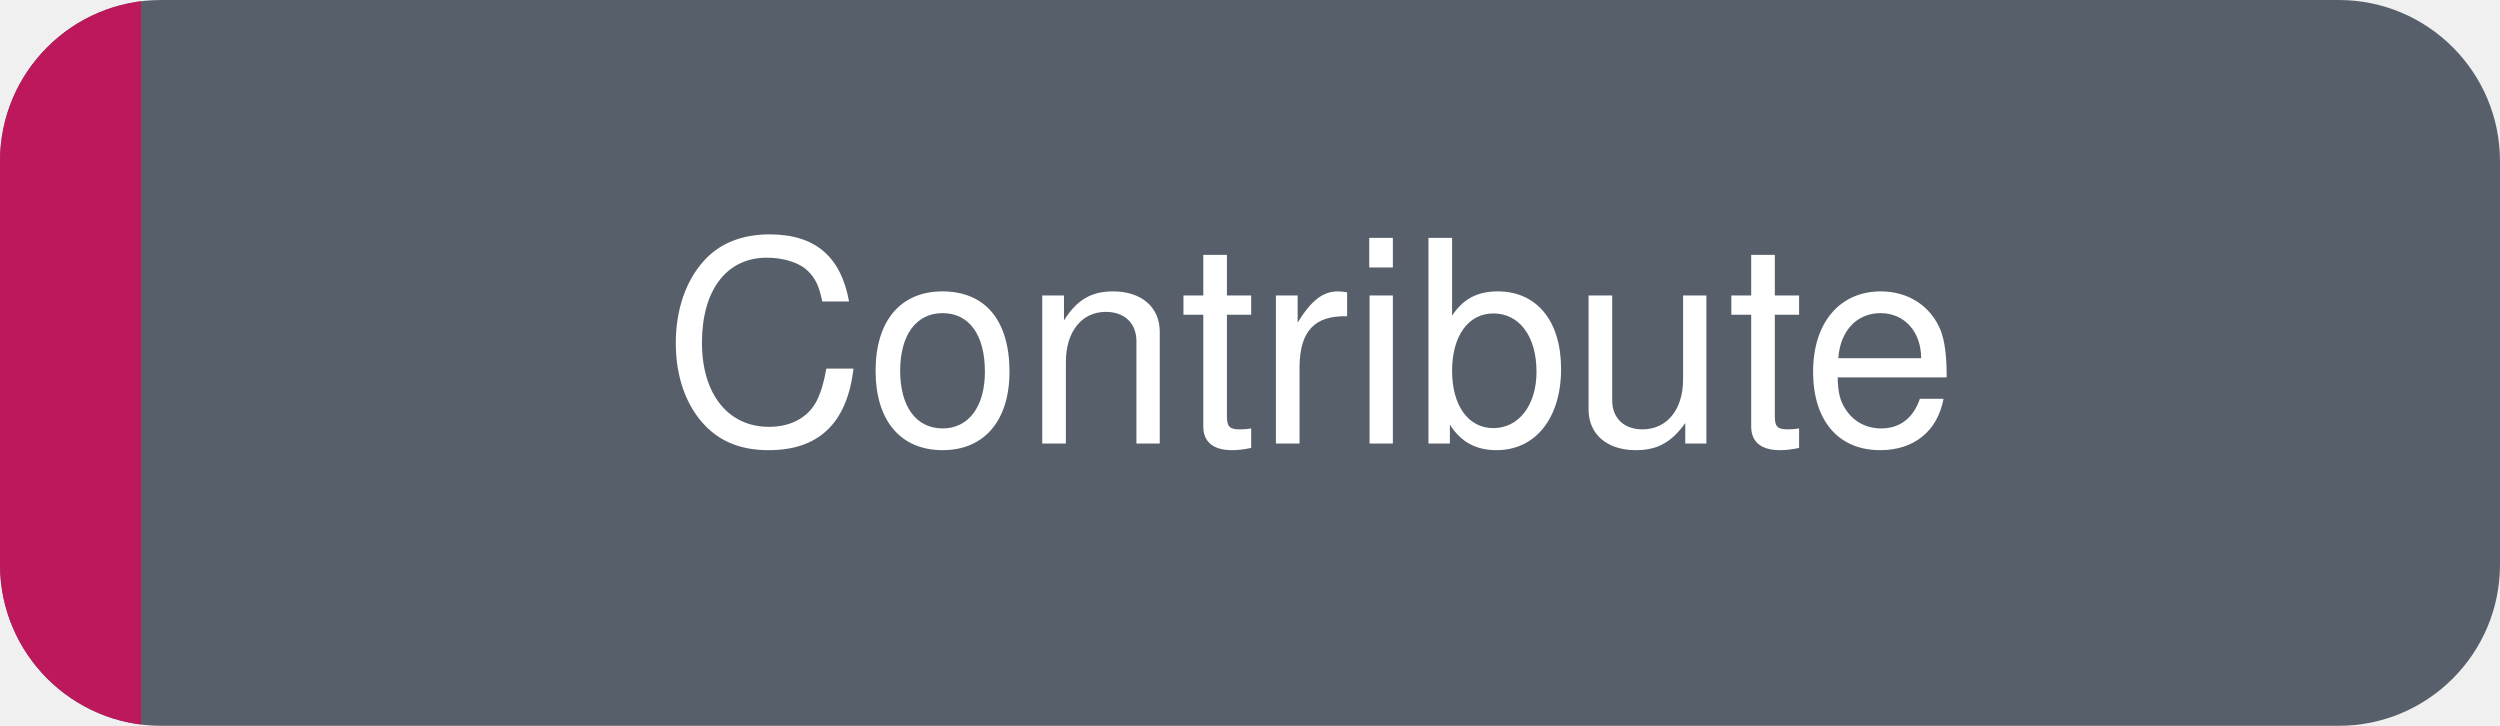
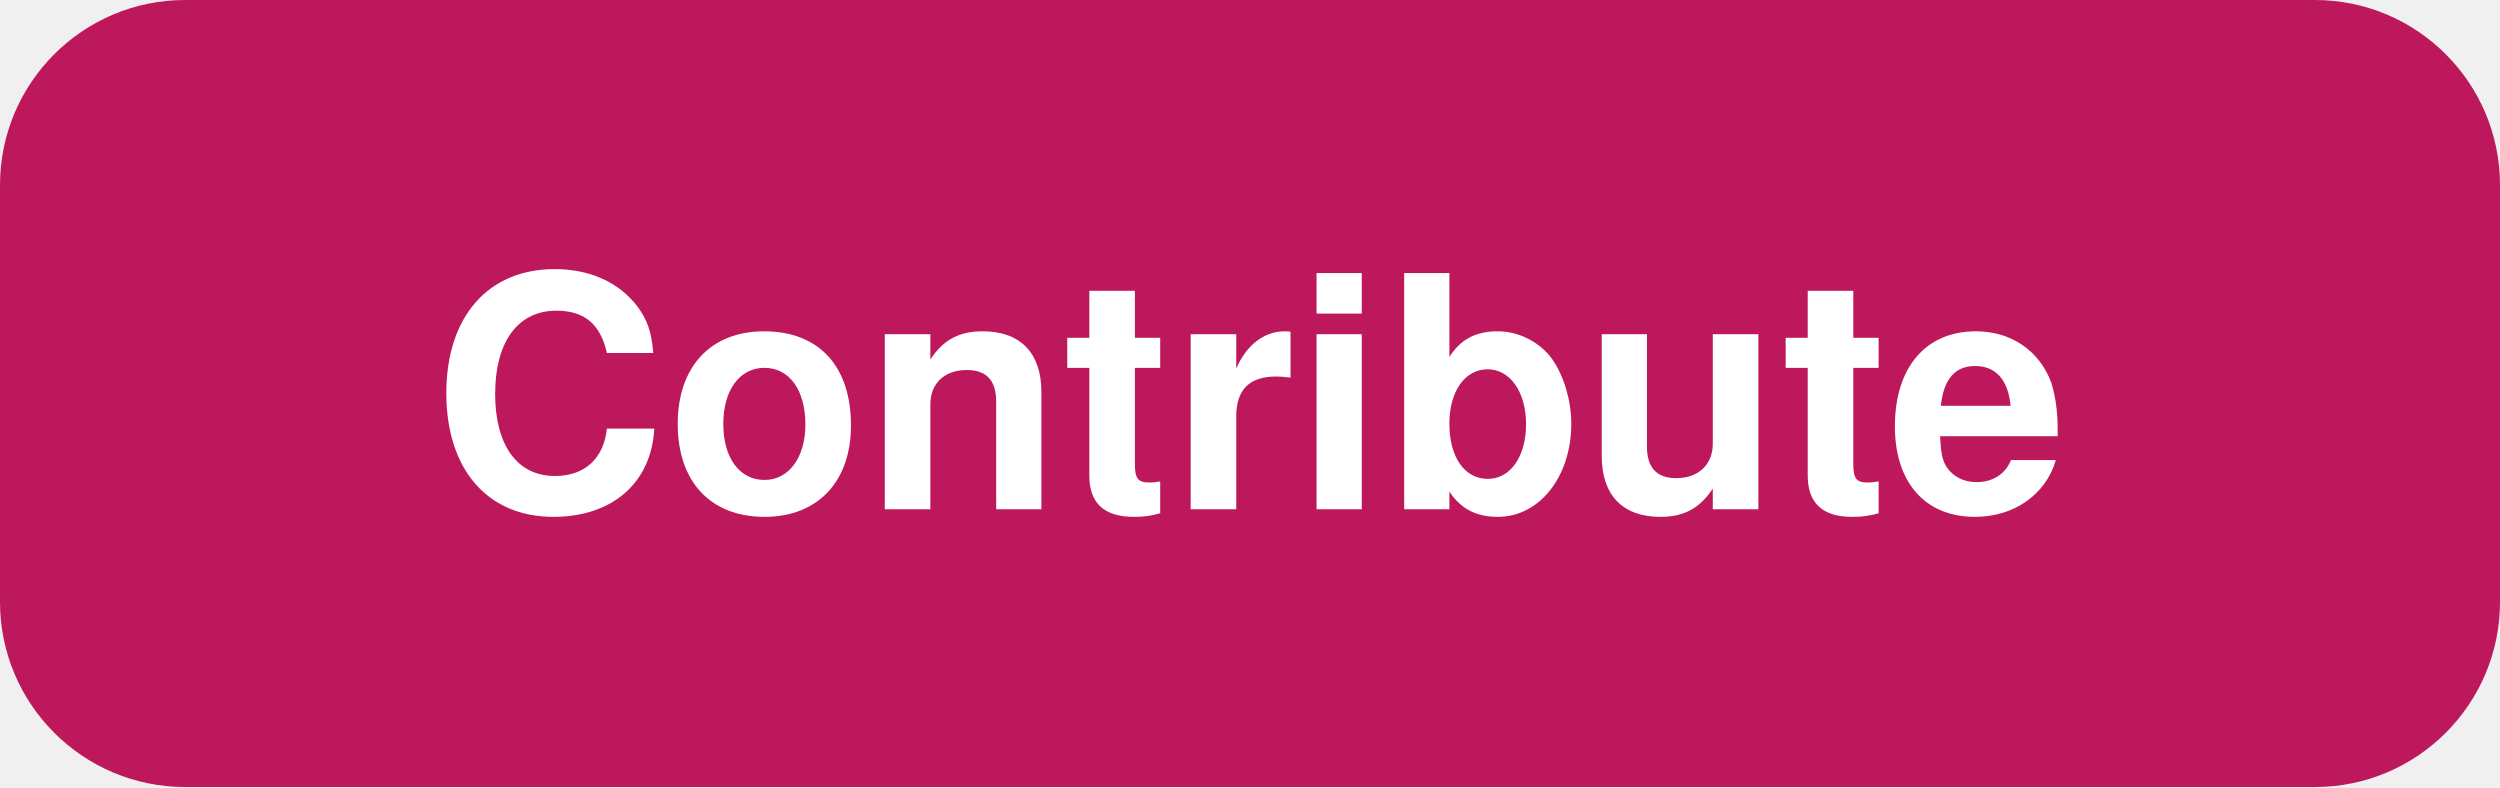
- <svg xmlns="http://www.w3.org/2000/svg" width="124" height="36" viewBox="0 0 124 36" role="img" aria-label="Contribute">
-   <g font-family="-apple-system, 'Segoe UI', Helvetica, Arial, sans-serif" font-size="14" fill="#ffffff" text-anchor="middle">
-     <clipPath id="k">
-       <rect width="124" height="36" rx="8" />
-     </clipPath>
-     <g clip-path="url(#k)">
-       <rect width="124" height="36" fill="#57606a" />
-       <rect width="7" height="36" fill="#be185d" />
-     </g>
-     <text x="65.0" y="22">Contribute</text>
-   </g>
+ <svg xmlns="http://www.w3.org/2000/svg" width="108" height="34" viewBox="0 0 108 34" role="img" aria-label="Contribute">
+   <rect width="108" height="34" rx="8" fill="#be185d" />
+   <text x="54.0" y="22" font-family="-apple-system, 'Segoe UI', Helvetica, Arial, sans-serif" font-size="14" font-weight="600" fill="#ffffff" text-anchor="middle">Contribute</text>
</svg>
